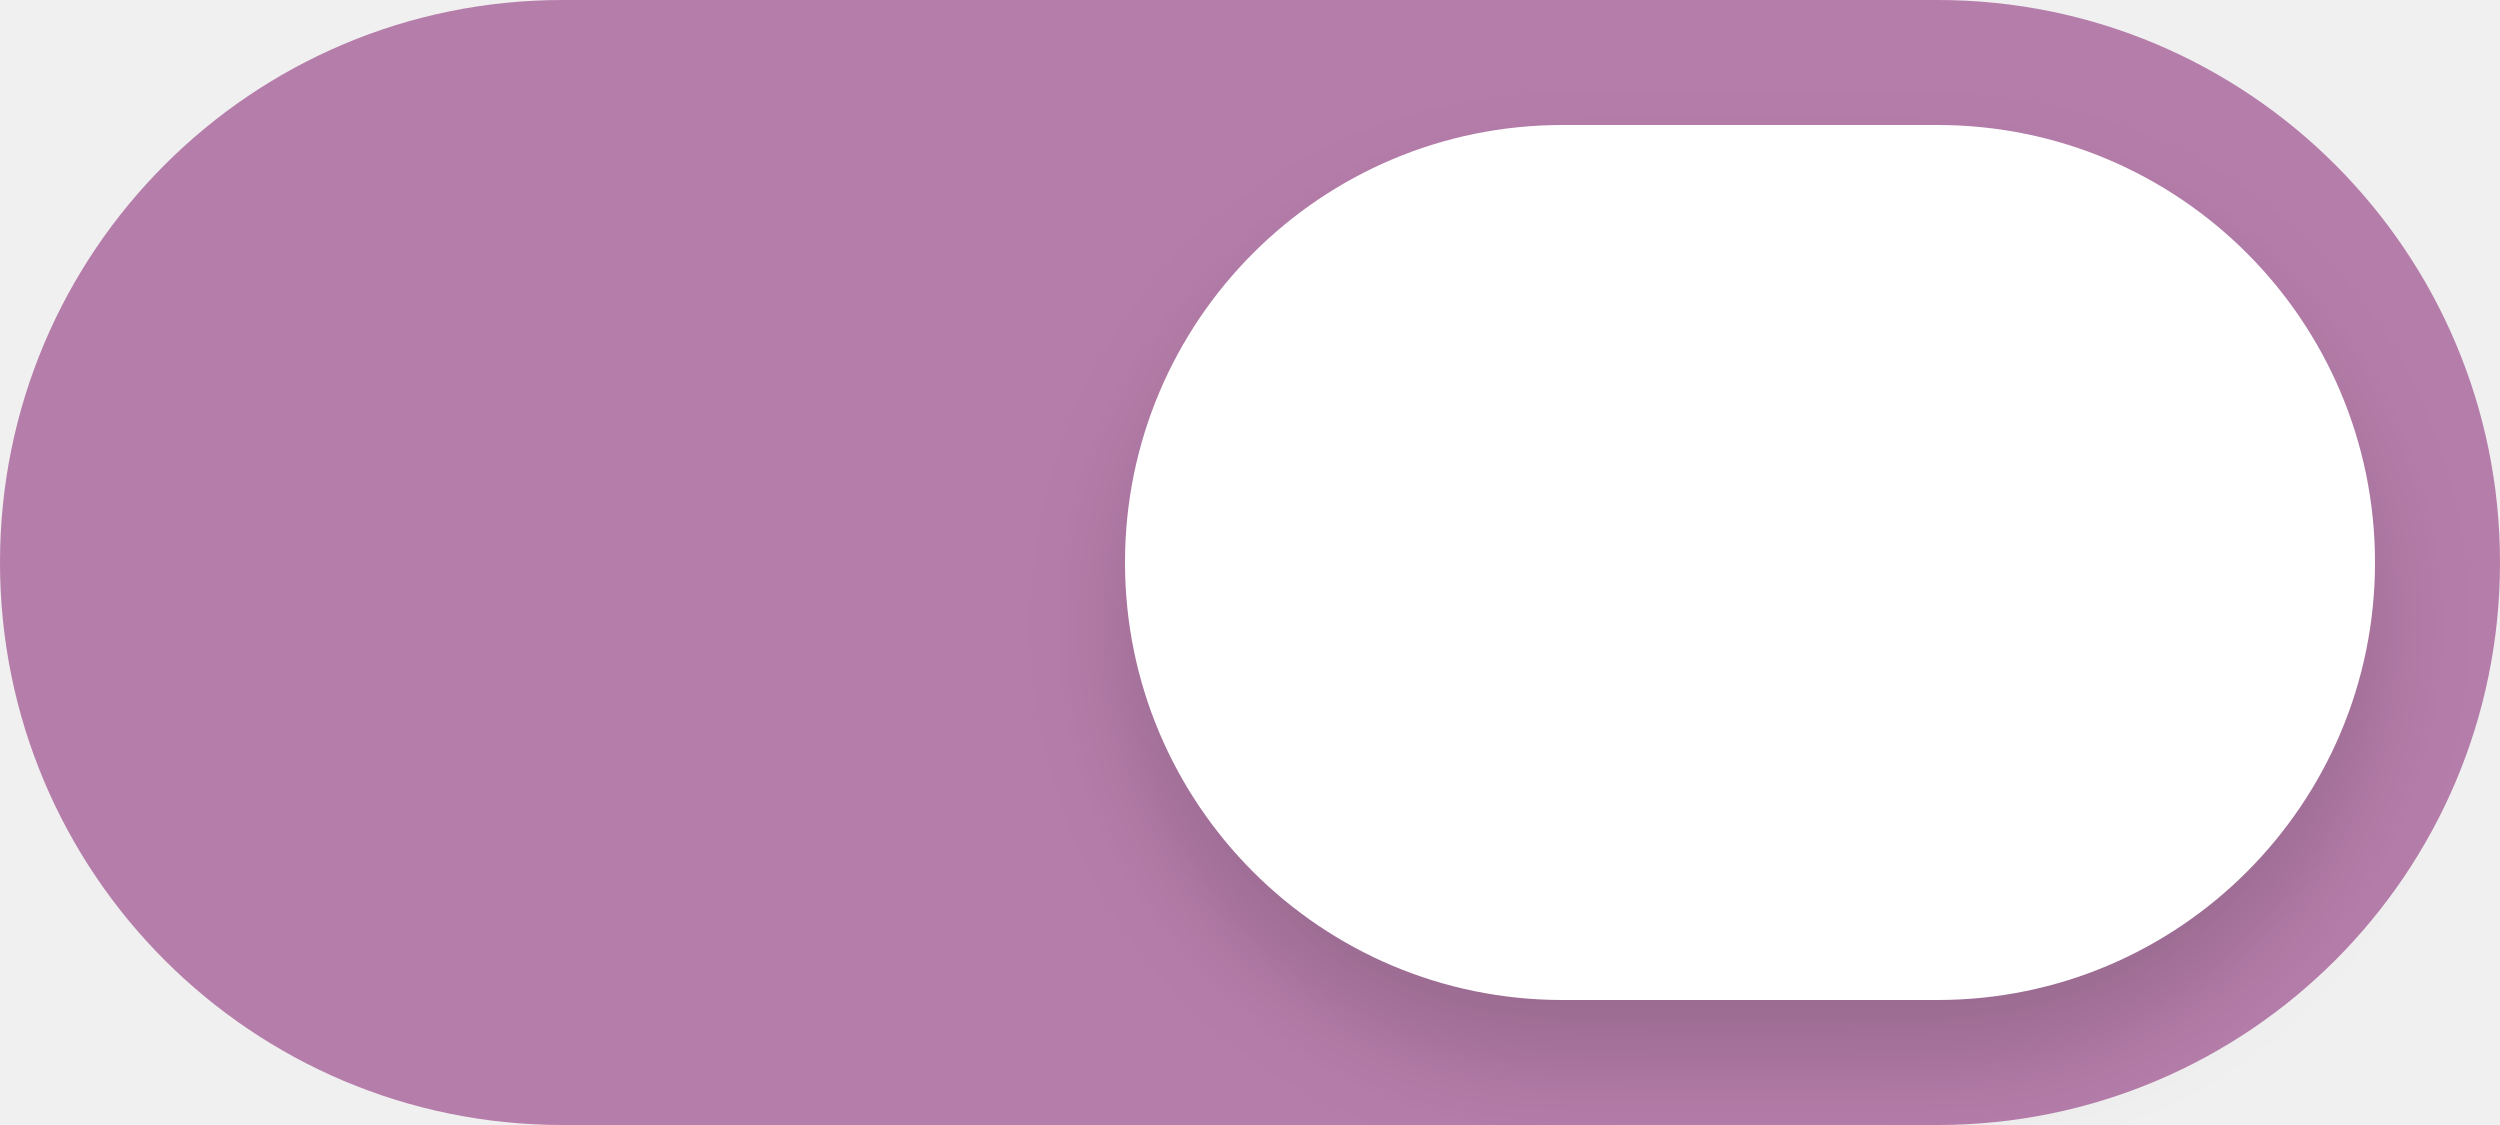
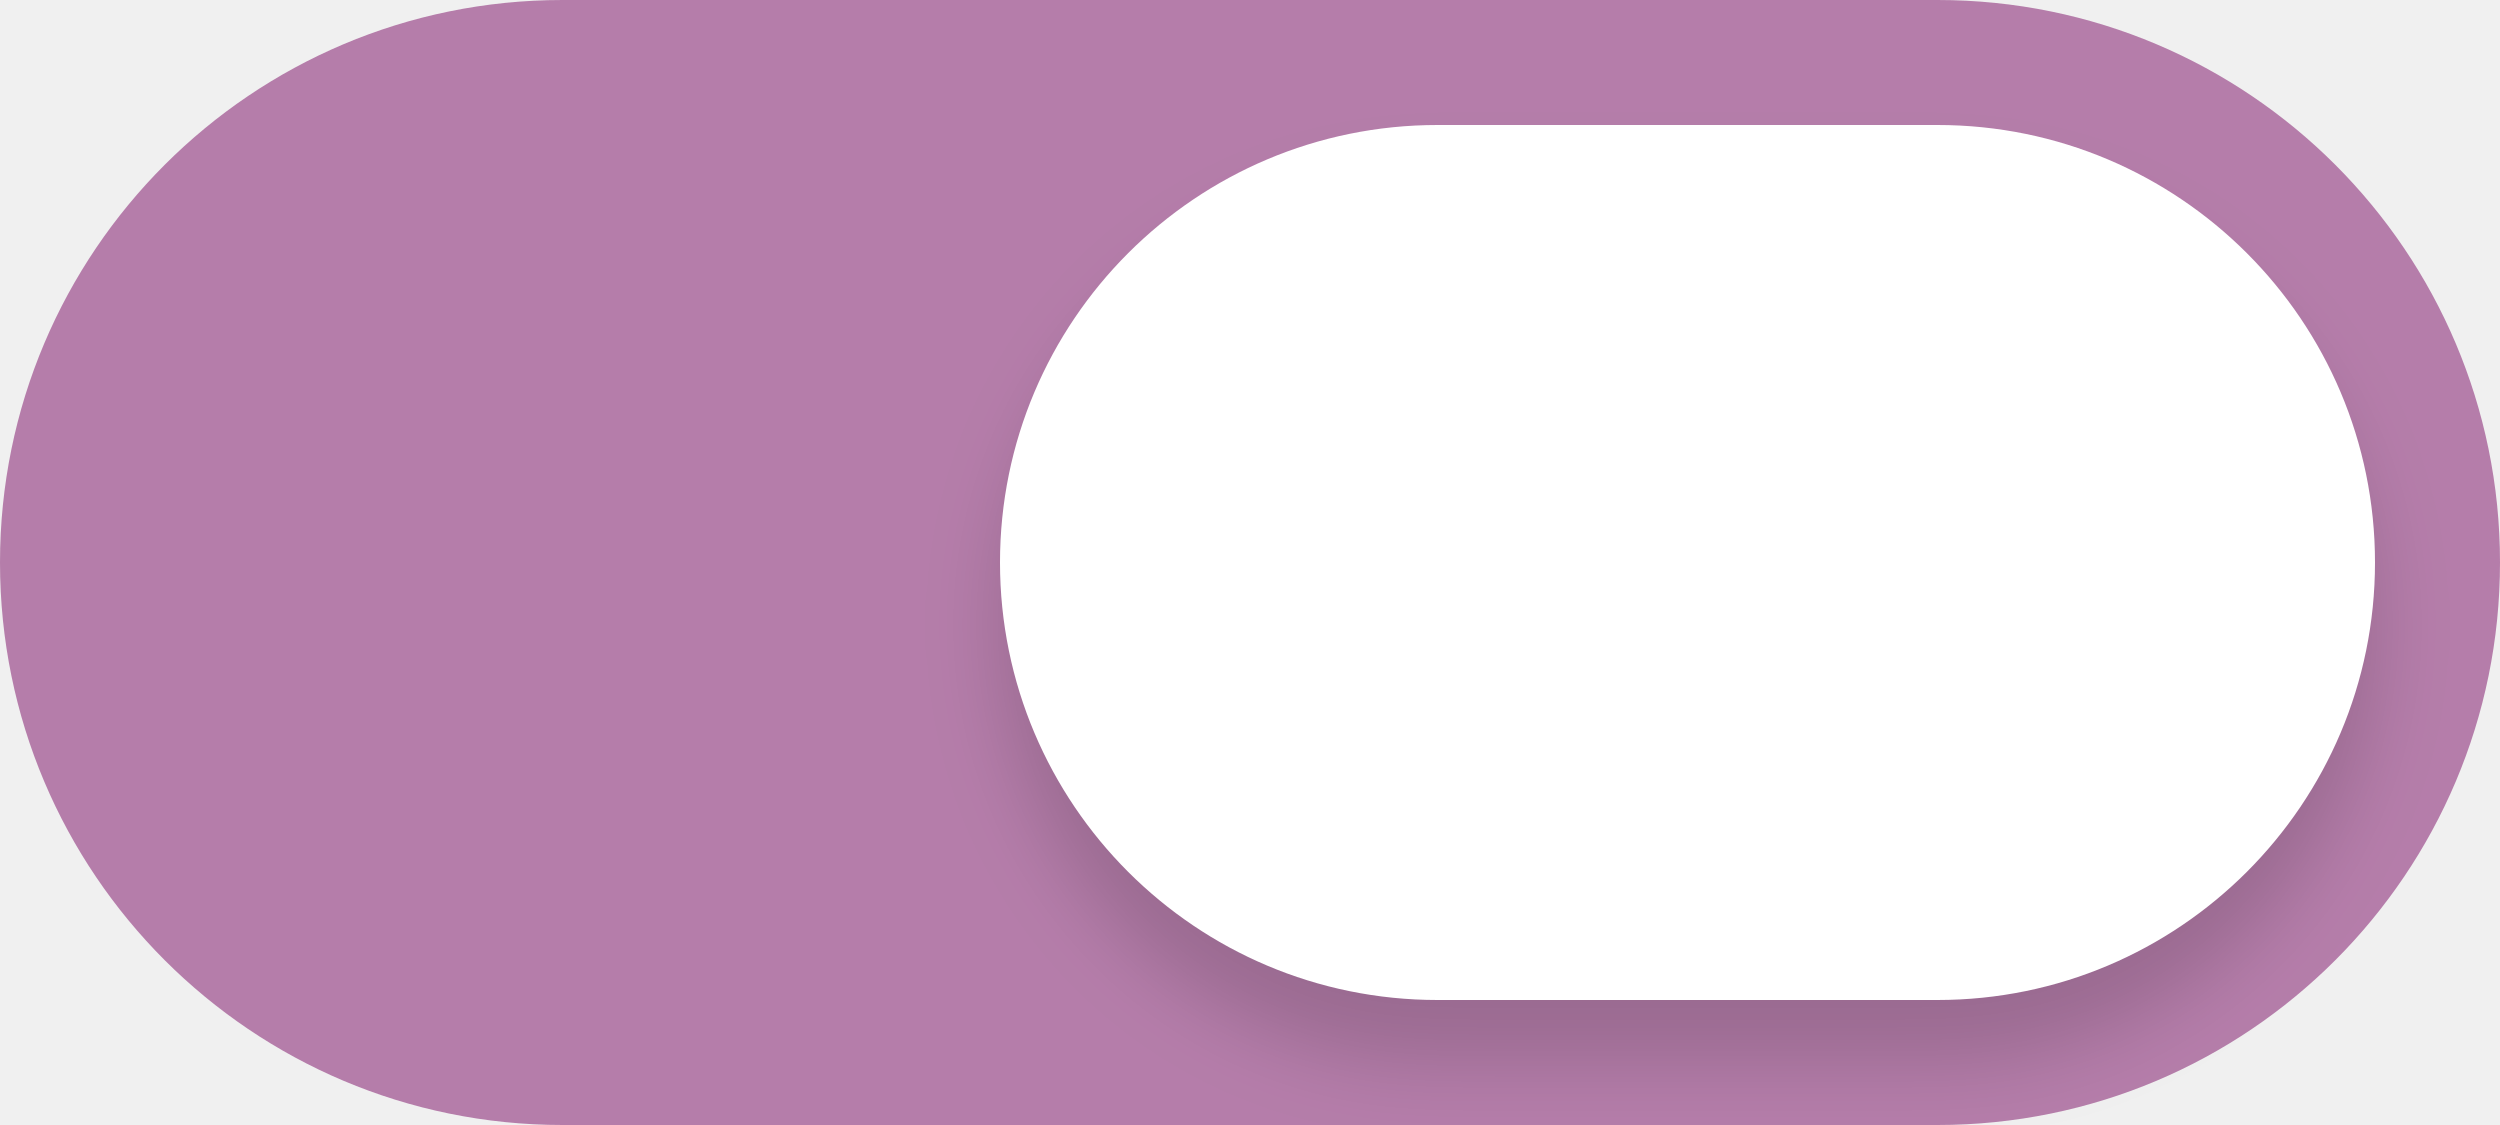
<svg xmlns="http://www.w3.org/2000/svg" width="40" height="18" version="1.1" viewBox="0 0 40 18">
  <defs>
-     <filter id="filter6" x="-.092" y="-.131" width="1.184" height="1.262" color-interpolation-filters="sRGB">
-       <feGaussianBlur stdDeviation="0.765" />
+     <filter id="filter4" x="-.066" y="-.104" width="1.133" height="1.209" color-interpolation-filters="sRGB">
+       <feGaussianBlur stdDeviation="0.608" />
    </filter>
  </defs>
  <rect width="40" height="18" rx="9" ry="9" fill="#b57daa" />
  <rect y="-.038" width="40" height="24" opacity="0" stroke-width=".877" />
-   <rect x="18" y="3" width="20" height="14" rx="7" ry="7" fill="#000000" filter="url(#filter6)" opacity=".15" />
-   <rect x="18" y="2" width="20" height="14" rx="7" ry="7" fill="#ffffff" />
+   <rect x="16" y="3" width="22" height="14" rx="7" ry="7" fill="#000000" filter="url(#filter4)" opacity=".15" />
+   <rect x="16" y="2" width="22" height="14" rx="7" ry="7" fill="#ffffff" />
</svg>
